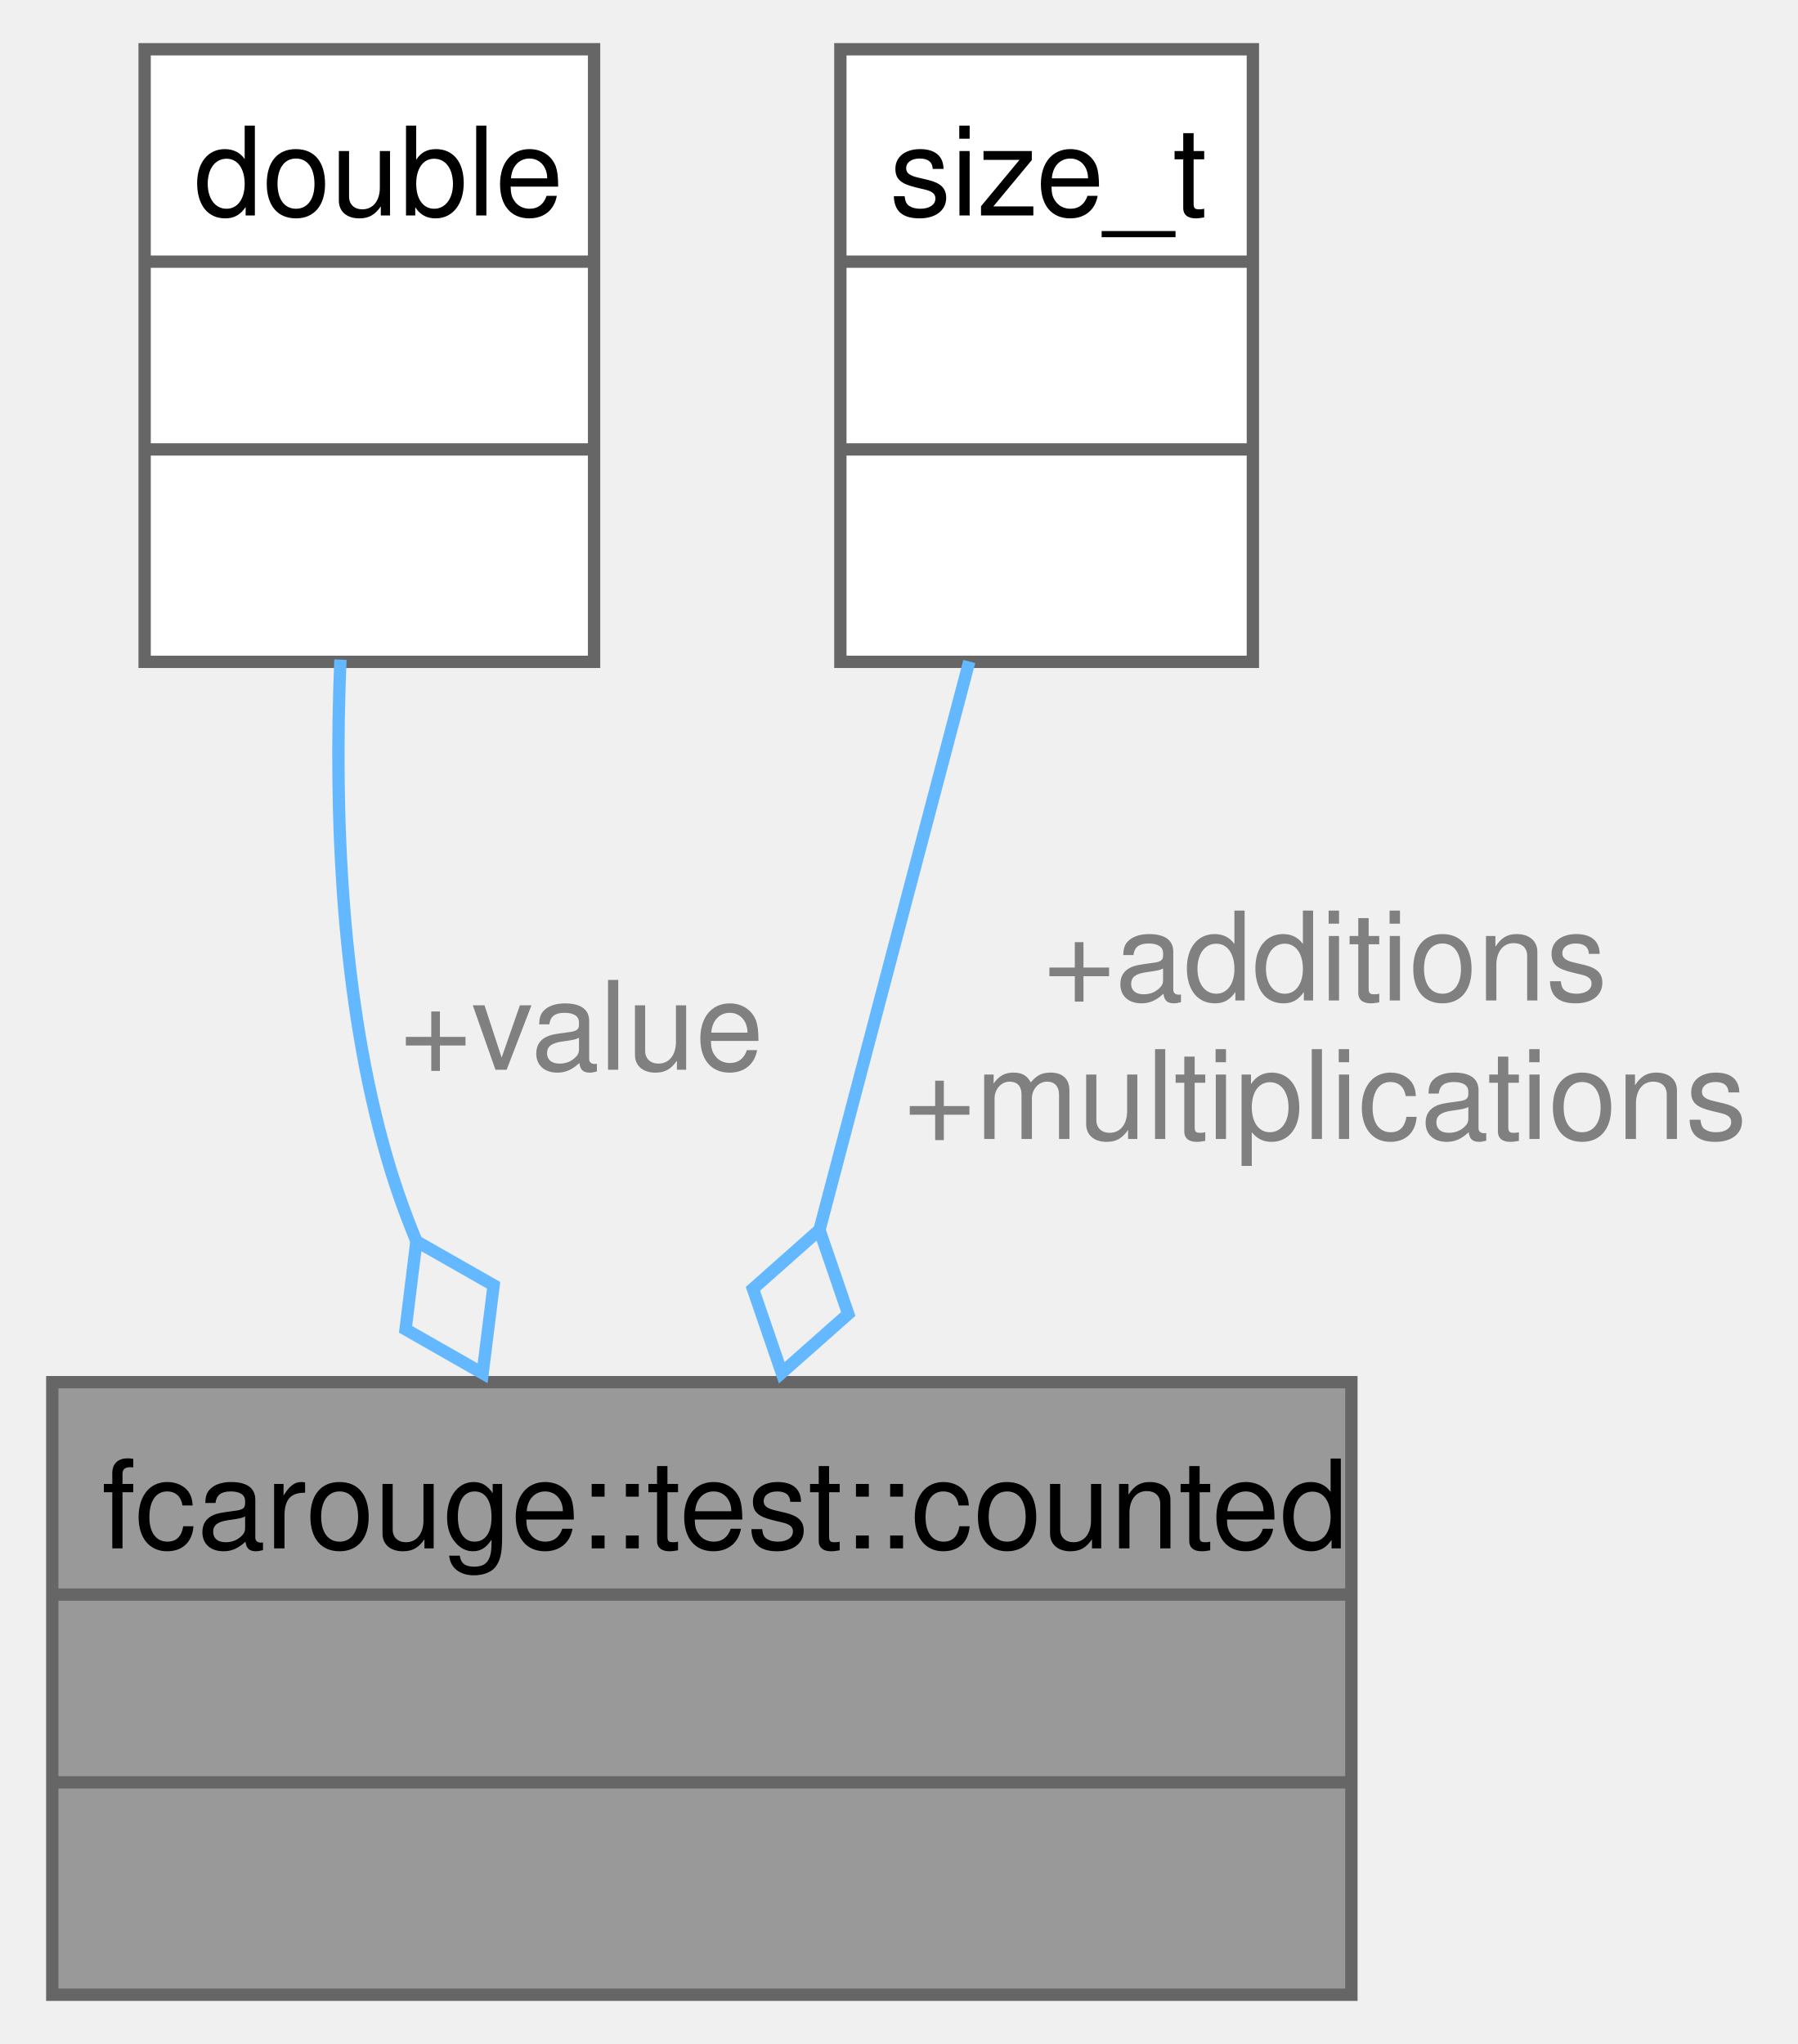
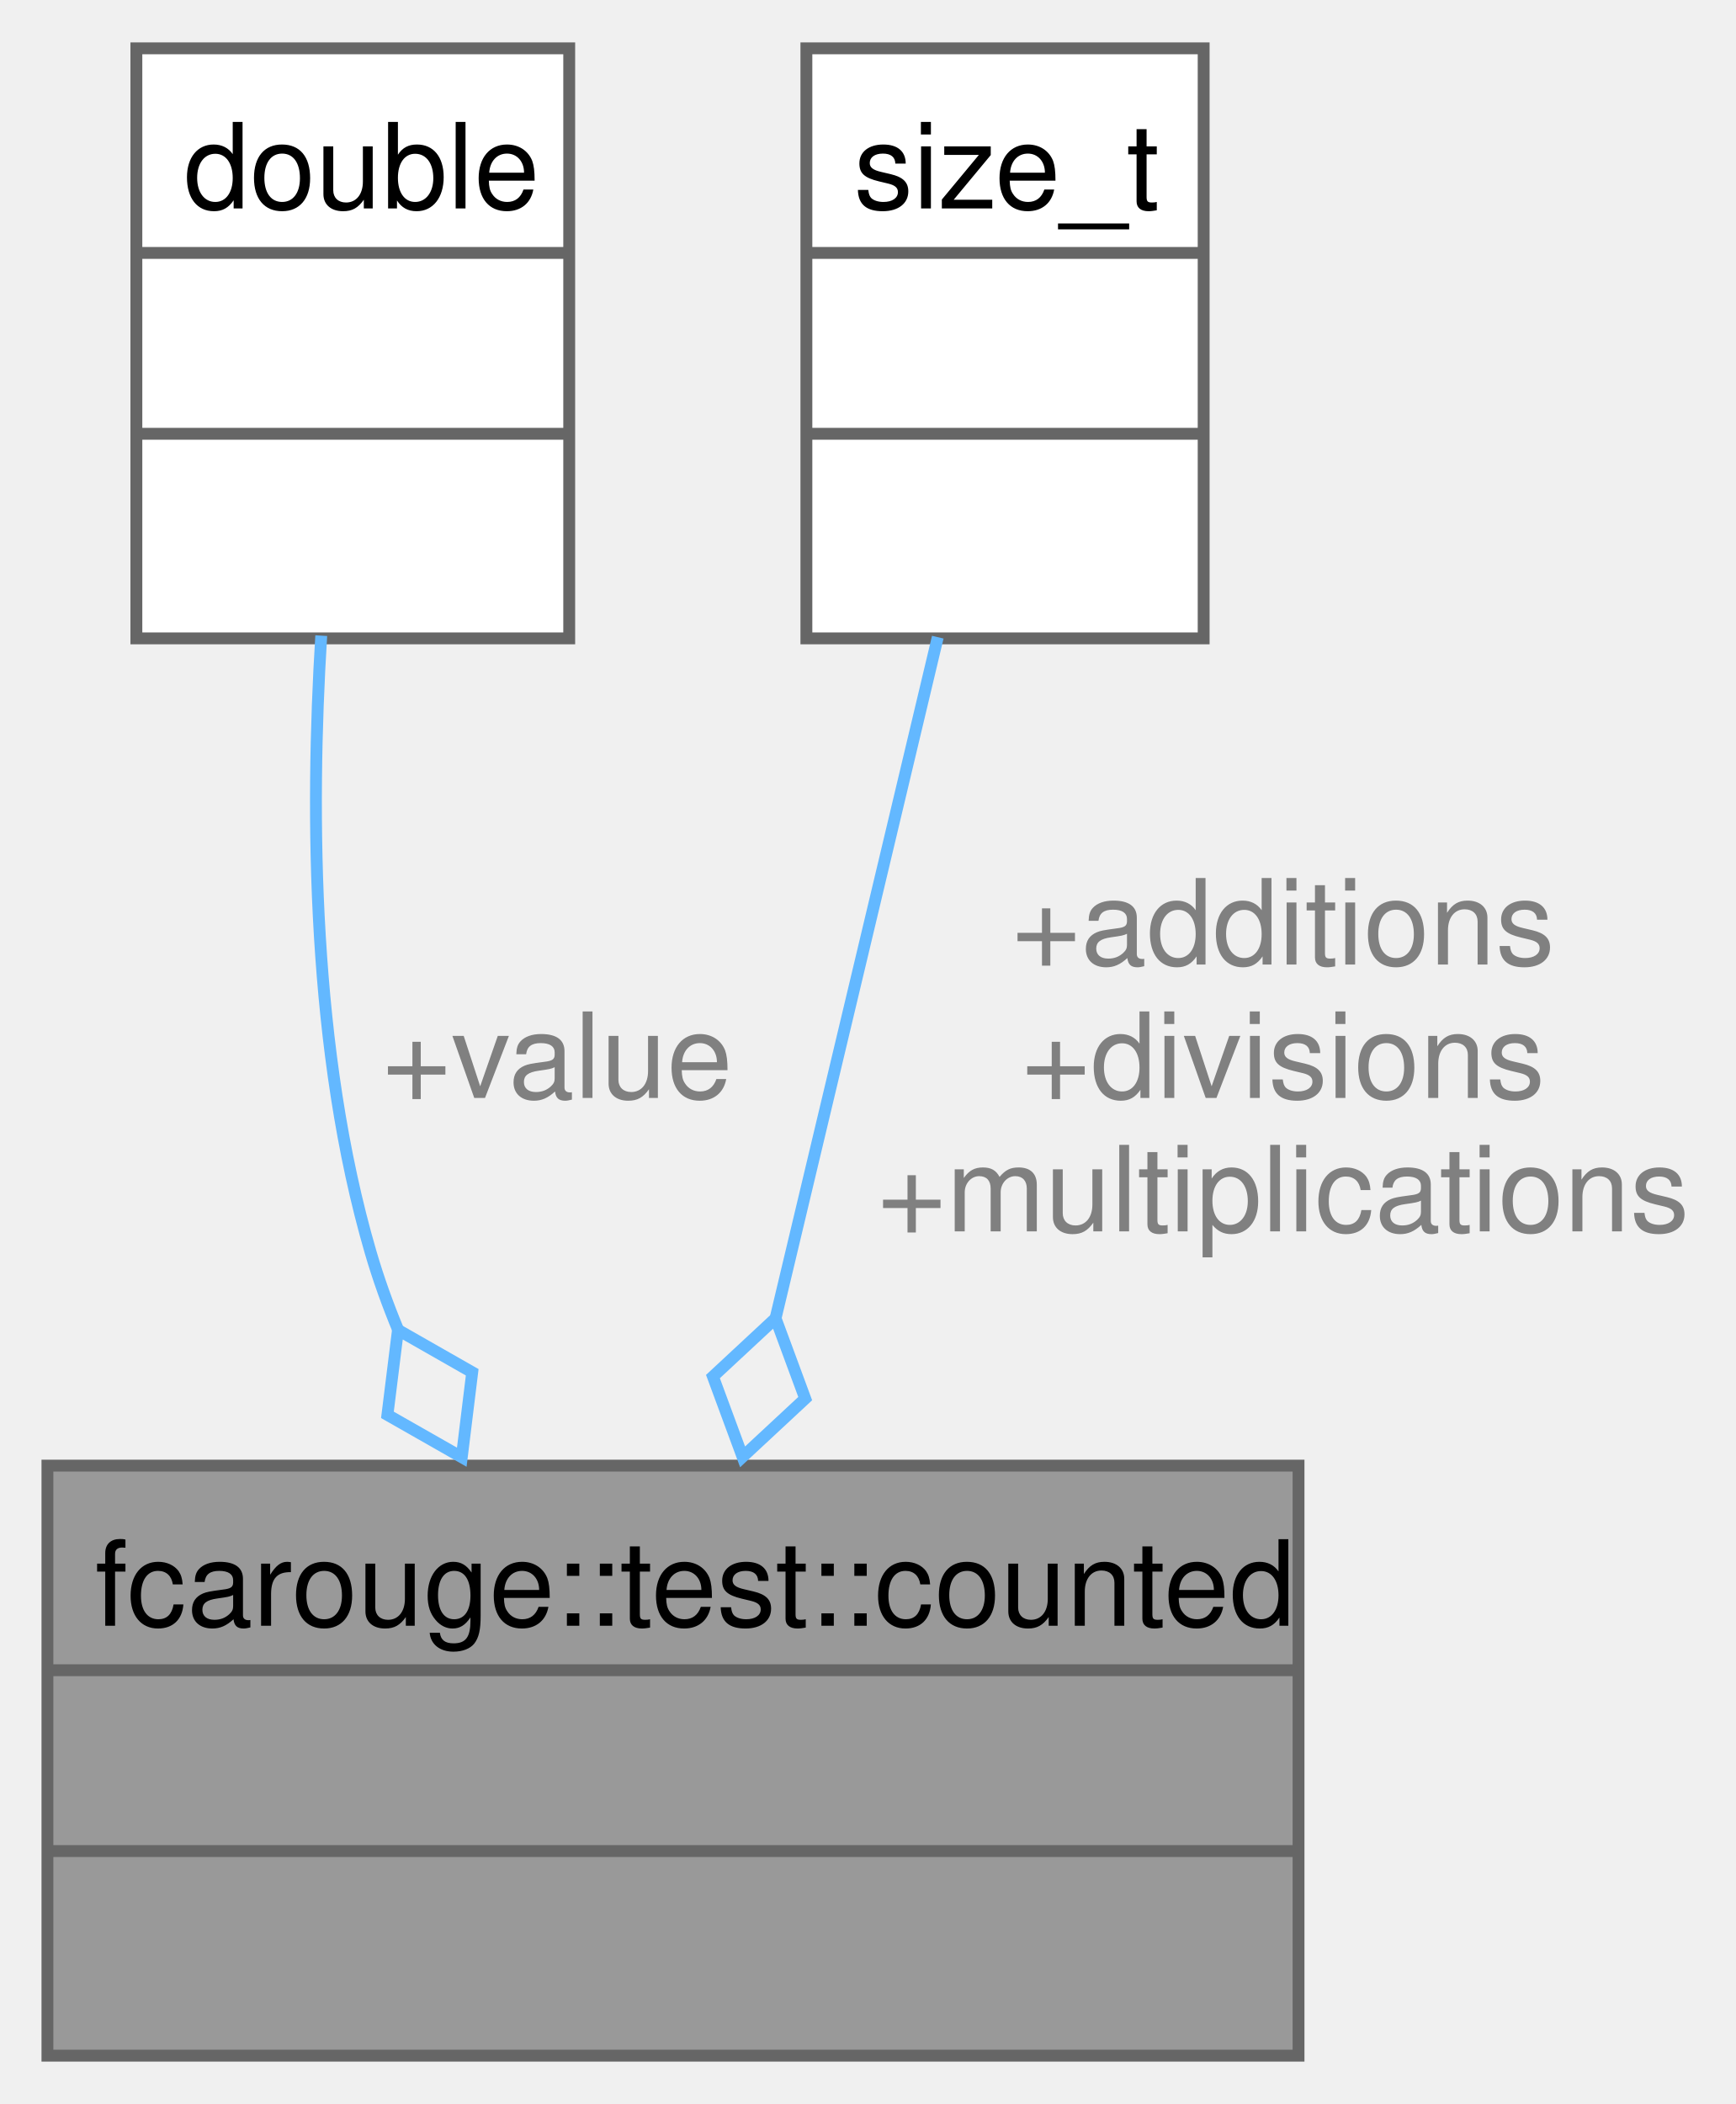
- <svg xmlns="http://www.w3.org/2000/svg" xmlns:xlink="http://www.w3.org/1999/xlink" width="146pt" height="166pt" viewBox="0.00 0.00 145.51 166.00">
-   <g id="graph0" class="graph" transform="scale(1 1) rotate(0) translate(4 162)">
+ <svg xmlns="http://www.w3.org/2000/svg" xmlns:xlink="http://www.w3.org/1999/xlink" width="146pt" height="177pt" viewBox="0.00 0.00 146.33 177.25">
+   <g id="graph0" class="graph" transform="scale(1 1) rotate(0) translate(4 173.25)">
    <g id="Node000001" class="node">
      <g id="a_Node000001">
        <a xlink:title="A value counting the arithmetic operations it results from, without any global state,...">
          <polygon fill="#999999" stroke="none" points="105.5,-49.75 0,-49.75 0,0 105.5,0 105.5,-49.75" />
          <text text-anchor="start" x="4" y="-36.25" font-family="Helvetica,sans-Serif" font-size="10.00">fcarouge::test::counted</text>
          <text text-anchor="start" x="51.25" y="-21" font-family="Helvetica,sans-Serif" font-size="10.00"> </text>
          <text text-anchor="start" x="51.25" y="-5.75" font-family="Helvetica,sans-Serif" font-size="10.00"> </text>
          <polygon fill="#666666" stroke="#666666" points="0,-32.5 0,-32.5 105.5,-32.5 105.5,-32.5 0,-32.5" />
          <polygon fill="#666666" stroke="#666666" points="0,-17.25 0,-17.25 105.5,-17.25 105.5,-17.25 0,-17.25" />
          <polygon fill="none" stroke="#666666" points="0,0 0,-49.75 105.5,-49.75 105.5,0 0,0" />
        </a>
      </g>
    </g>
    <g id="Node000002" class="node">
      <g id="a_Node000002">
        <a xlink:title=" ">
-           <polygon fill="white" stroke="none" points="44,-158 7.5,-158 7.5,-108.25 44,-108.25 44,-158" />
-           <text text-anchor="start" x="11.5" y="-144.5" font-family="Helvetica,sans-Serif" font-size="10.00">double</text>
-           <text text-anchor="start" x="24.25" y="-129.25" font-family="Helvetica,sans-Serif" font-size="10.00"> </text>
-           <text text-anchor="start" x="24.25" y="-114" font-family="Helvetica,sans-Serif" font-size="10.00"> </text>
-           <polygon fill="#666666" stroke="#666666" points="7.5,-140.75 7.5,-140.75 44,-140.75 44,-140.75 7.5,-140.75" />
-           <polygon fill="#666666" stroke="#666666" points="7.5,-125.5 7.5,-125.5 44,-125.5 44,-125.5 7.5,-125.5" />
-           <polygon fill="none" stroke="#666666" points="7.5,-108.25 7.5,-158 44,-158 44,-108.25 7.5,-108.25" />
+           <polygon fill="white" stroke="none" points="44,-169.25 7.5,-169.25 7.5,-119.5 44,-119.5 44,-169.25" />
+           <text text-anchor="start" x="11.5" y="-155.75" font-family="Helvetica,sans-Serif" font-size="10.00">double</text>
+           <text text-anchor="start" x="24.25" y="-140.5" font-family="Helvetica,sans-Serif" font-size="10.00"> </text>
+           <text text-anchor="start" x="24.25" y="-125.25" font-family="Helvetica,sans-Serif" font-size="10.00"> </text>
+           <polygon fill="#666666" stroke="#666666" points="7.5,-152 7.5,-152 44,-152 44,-152 7.5,-152" />
+           <polygon fill="#666666" stroke="#666666" points="7.5,-136.75 7.5,-136.75 44,-136.75 44,-136.75 7.5,-136.75" />
+           <polygon fill="none" stroke="#666666" points="7.5,-119.5 7.5,-169.25 44,-169.25 44,-119.5 7.5,-119.5" />
        </a>
      </g>
    </g>
    <g id="edge1_Node000001_Node000002" class="edge">
      <g id="a_edge1_Node000001_Node000002">
        <a xlink:title=" ">
-           <path fill="none" stroke="#63b8ff" d="M23.4,-108.43C22.89,-96.07 23.41,-80.84 27.25,-67.75 27.9,-65.52 28.71,-63.29 29.62,-61.08" />
-           <polygon fill="none" stroke="#63b8ff" points="29.57,-61.19 28.69,-54.04 34.95,-50.47 35.84,-57.62 29.57,-61.19" />
+           <path fill="none" stroke="#63b8ff" d="M23.09,-119.73C22.15,-104.57 22.33,-84.64 27.25,-67.75 27.9,-65.52 28.7,-63.29 29.62,-61.08" />
+           <polygon fill="none" stroke="#63b8ff" points="29.56,-61.19 28.67,-54.03 34.94,-50.46 35.82,-57.62 29.56,-61.19" />
        </a>
      </g>
-       <text text-anchor="middle" x="43" y="-75.12" font-family="Helvetica,sans-Serif" font-size="10.00" fill="grey"> +value</text>
+       <text text-anchor="middle" x="43" y="-80.75" font-family="Helvetica,sans-Serif" font-size="10.00" fill="grey"> +value</text>
    </g>
    <g id="Node000003" class="node">
      <g id="a_Node000003">
        <a xlink:title=" ">
-           <polygon fill="white" stroke="none" points="97.5,-158 64,-158 64,-108.25 97.5,-108.25 97.5,-158" />
-           <text text-anchor="start" x="68" y="-144.5" font-family="Helvetica,sans-Serif" font-size="10.00">size_t</text>
-           <text text-anchor="start" x="79.25" y="-129.25" font-family="Helvetica,sans-Serif" font-size="10.00"> </text>
-           <text text-anchor="start" x="79.25" y="-114" font-family="Helvetica,sans-Serif" font-size="10.00"> </text>
-           <polygon fill="#666666" stroke="#666666" points="64,-140.75 64,-140.75 97.5,-140.75 97.5,-140.75 64,-140.75" />
-           <polygon fill="#666666" stroke="#666666" points="64,-125.5 64,-125.5 97.5,-125.5 97.5,-125.5 64,-125.5" />
-           <polygon fill="none" stroke="#666666" points="64,-108.25 64,-158 97.5,-158 97.5,-108.25 64,-108.25" />
+           <polygon fill="white" stroke="none" points="97.5,-169.25 64,-169.25 64,-119.5 97.5,-119.5 97.5,-169.25" />
+           <text text-anchor="start" x="68" y="-155.75" font-family="Helvetica,sans-Serif" font-size="10.00">size_t</text>
+           <text text-anchor="start" x="79.25" y="-140.5" font-family="Helvetica,sans-Serif" font-size="10.00"> </text>
+           <text text-anchor="start" x="79.25" y="-125.25" font-family="Helvetica,sans-Serif" font-size="10.00"> </text>
+           <polygon fill="#666666" stroke="#666666" points="64,-152 64,-152 97.5,-152 97.5,-152 64,-152" />
+           <polygon fill="#666666" stroke="#666666" points="64,-136.75 64,-136.75 97.5,-136.75 97.5,-136.75 64,-136.75" />
+           <polygon fill="none" stroke="#666666" points="64,-119.5 64,-169.25 97.5,-169.25 97.5,-119.5 64,-119.5" />
        </a>
      </g>
    </g>
    <g id="edge2_Node000001_Node000003" class="edge">
      <g id="a_edge2_Node000001_Node000003">
        <a xlink:title=" ">
-           <path fill="none" stroke="#63b8ff" d="M74.47,-108.28C70.86,-94.61 66.27,-77.18 62.24,-61.87" />
-           <polygon fill="none" stroke="#63b8ff" points="62.3,-62.12 56.9,-57.33 59.24,-50.51 64.64,-55.29 62.3,-62.12" />
+           <path fill="none" stroke="#63b8ff" d="M75.08,-119.6C71.16,-103.11 65.85,-80.85 61.4,-62.17" />
+           <polygon fill="none" stroke="#63b8ff" points="61.4,-62.17 56.12,-57.26 58.62,-50.49 63.9,-55.4 61.4,-62.17" />
        </a>
      </g>
-       <text text-anchor="middle" x="103.38" y="-80.75" font-family="Helvetica,sans-Serif" font-size="10.00" fill="grey"> +additions</text>
-       <text text-anchor="middle" x="103.38" y="-69.5" font-family="Helvetica,sans-Serif" font-size="10.00" fill="grey">+multiplications</text>
+       <text text-anchor="middle" x="104.21" y="-92" font-family="Helvetica,sans-Serif" font-size="10.00" fill="grey"> +additions</text>
+       <text text-anchor="middle" x="104.21" y="-80.75" font-family="Helvetica,sans-Serif" font-size="10.00" fill="grey">+divisions</text>
+       <text text-anchor="middle" x="104.21" y="-69.5" font-family="Helvetica,sans-Serif" font-size="10.00" fill="grey">+multiplications</text>
    </g>
  </g>
</svg>
